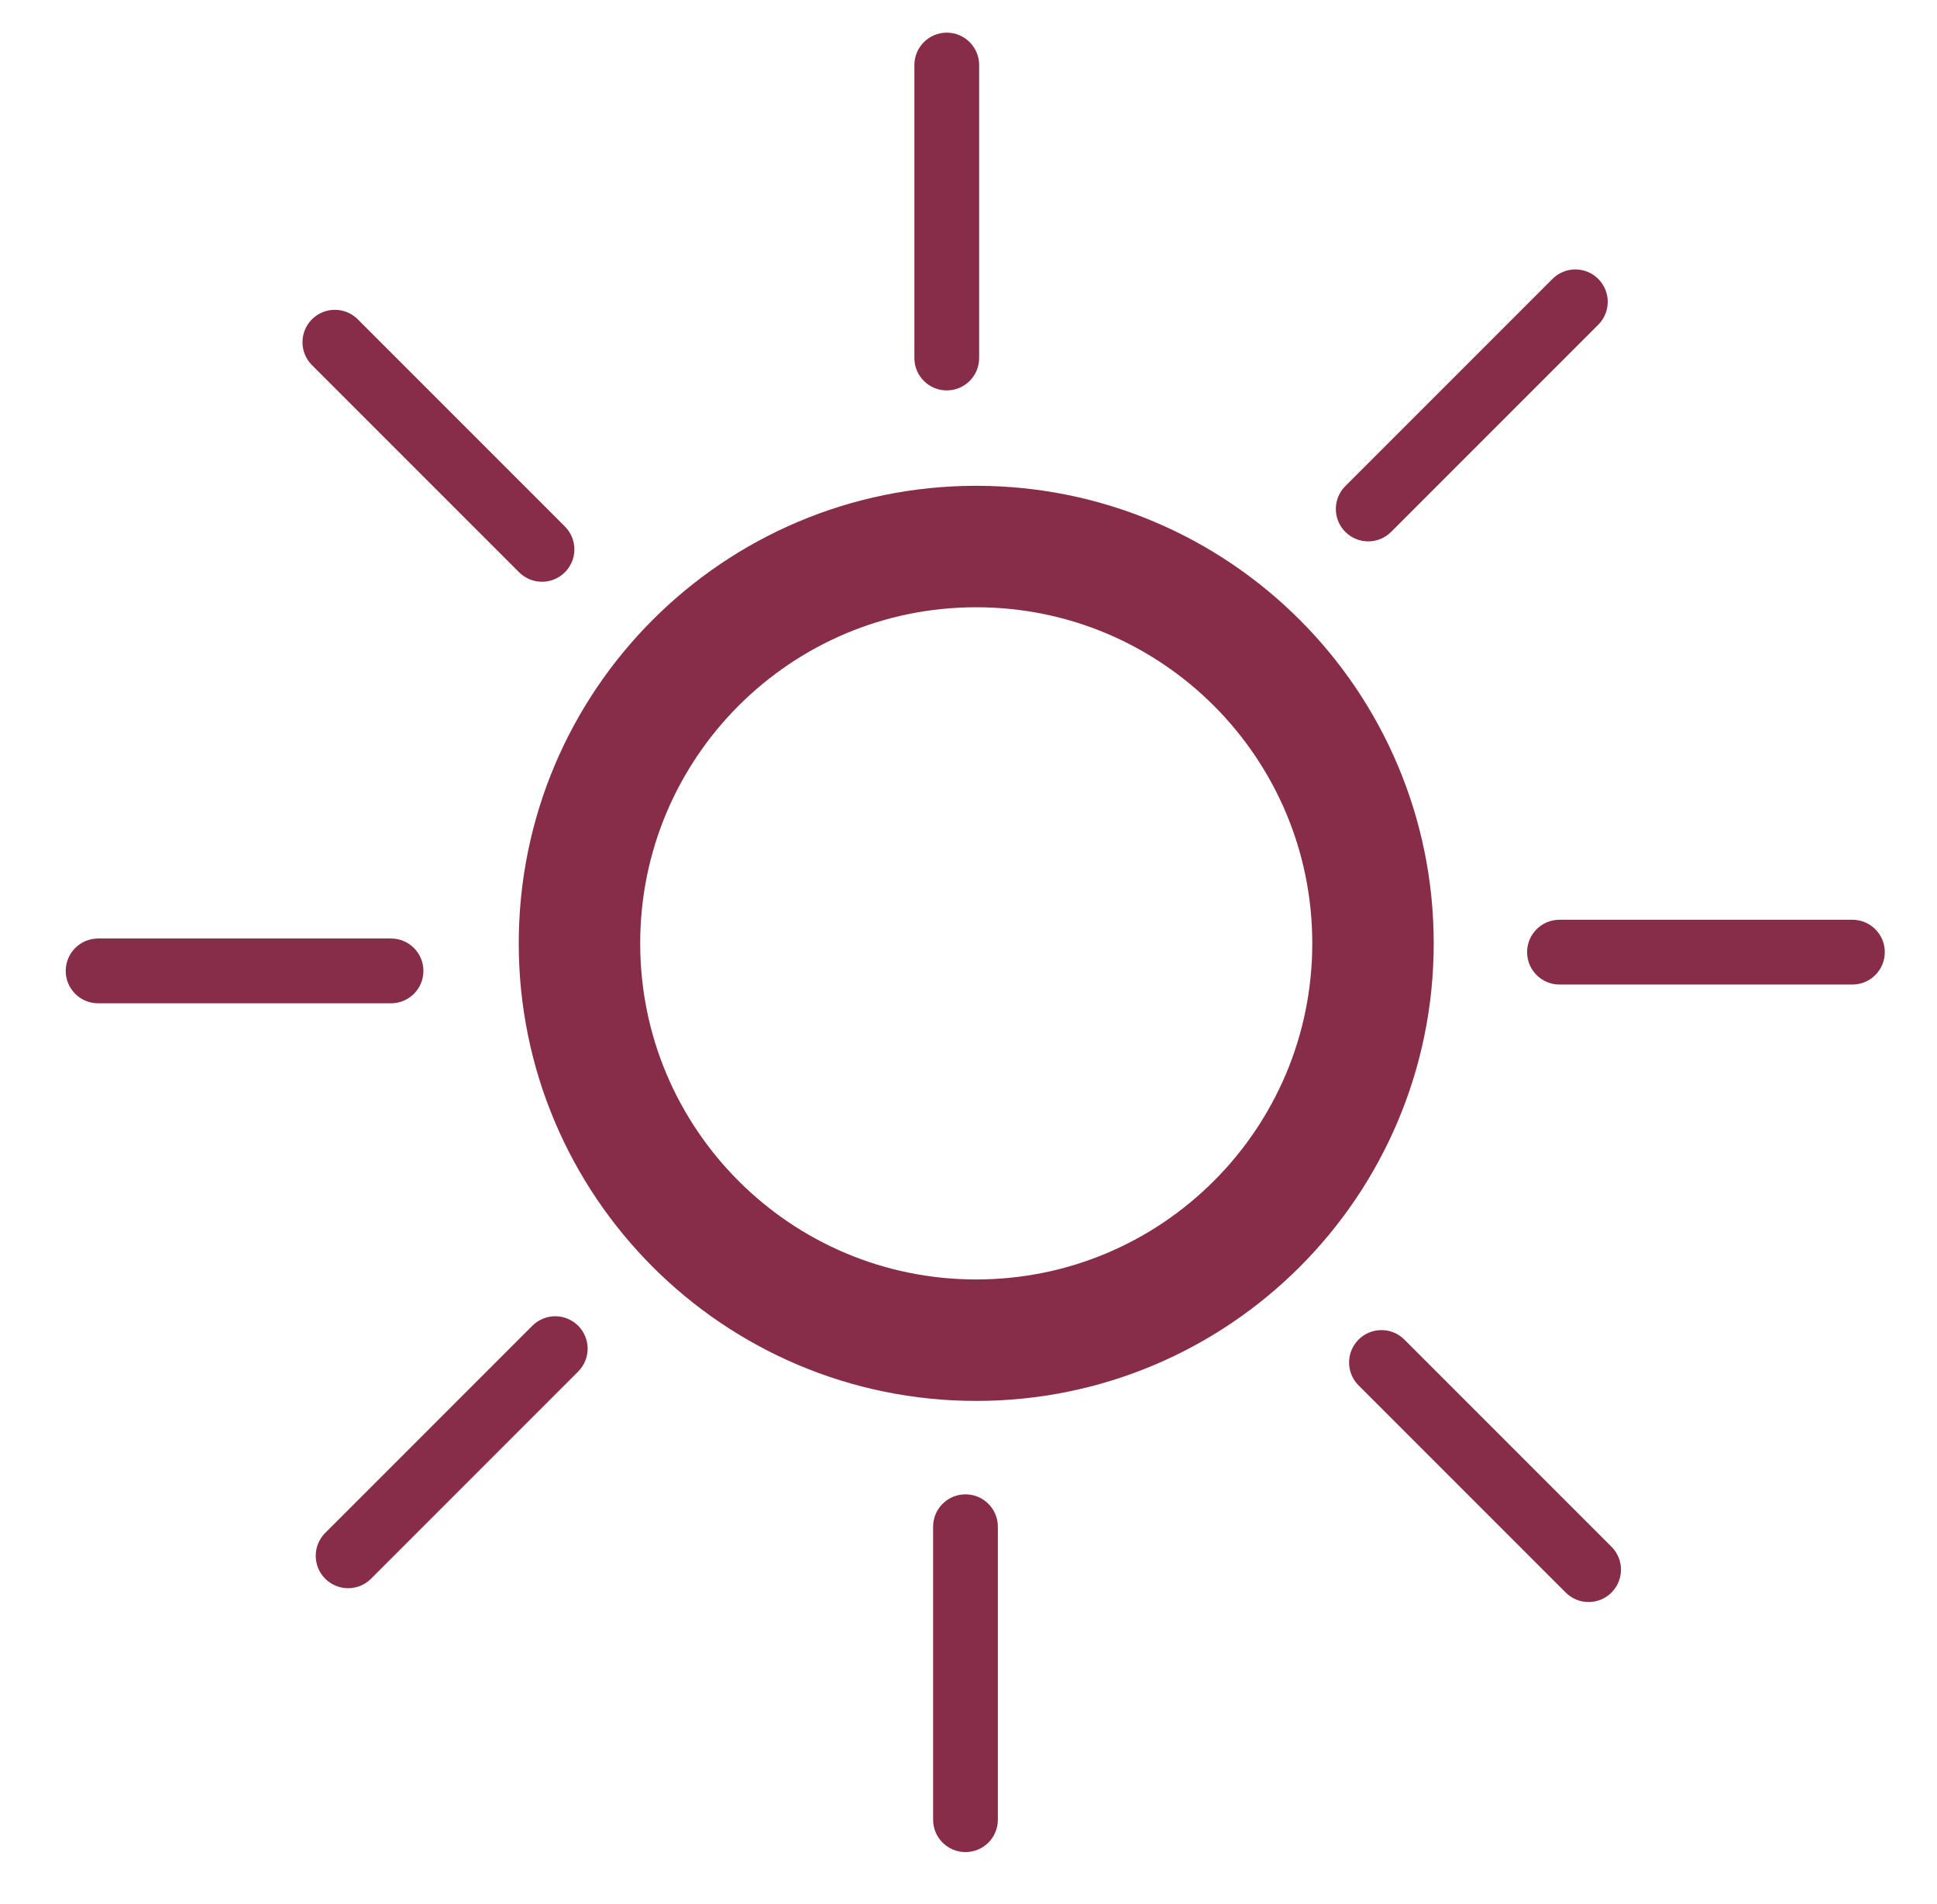
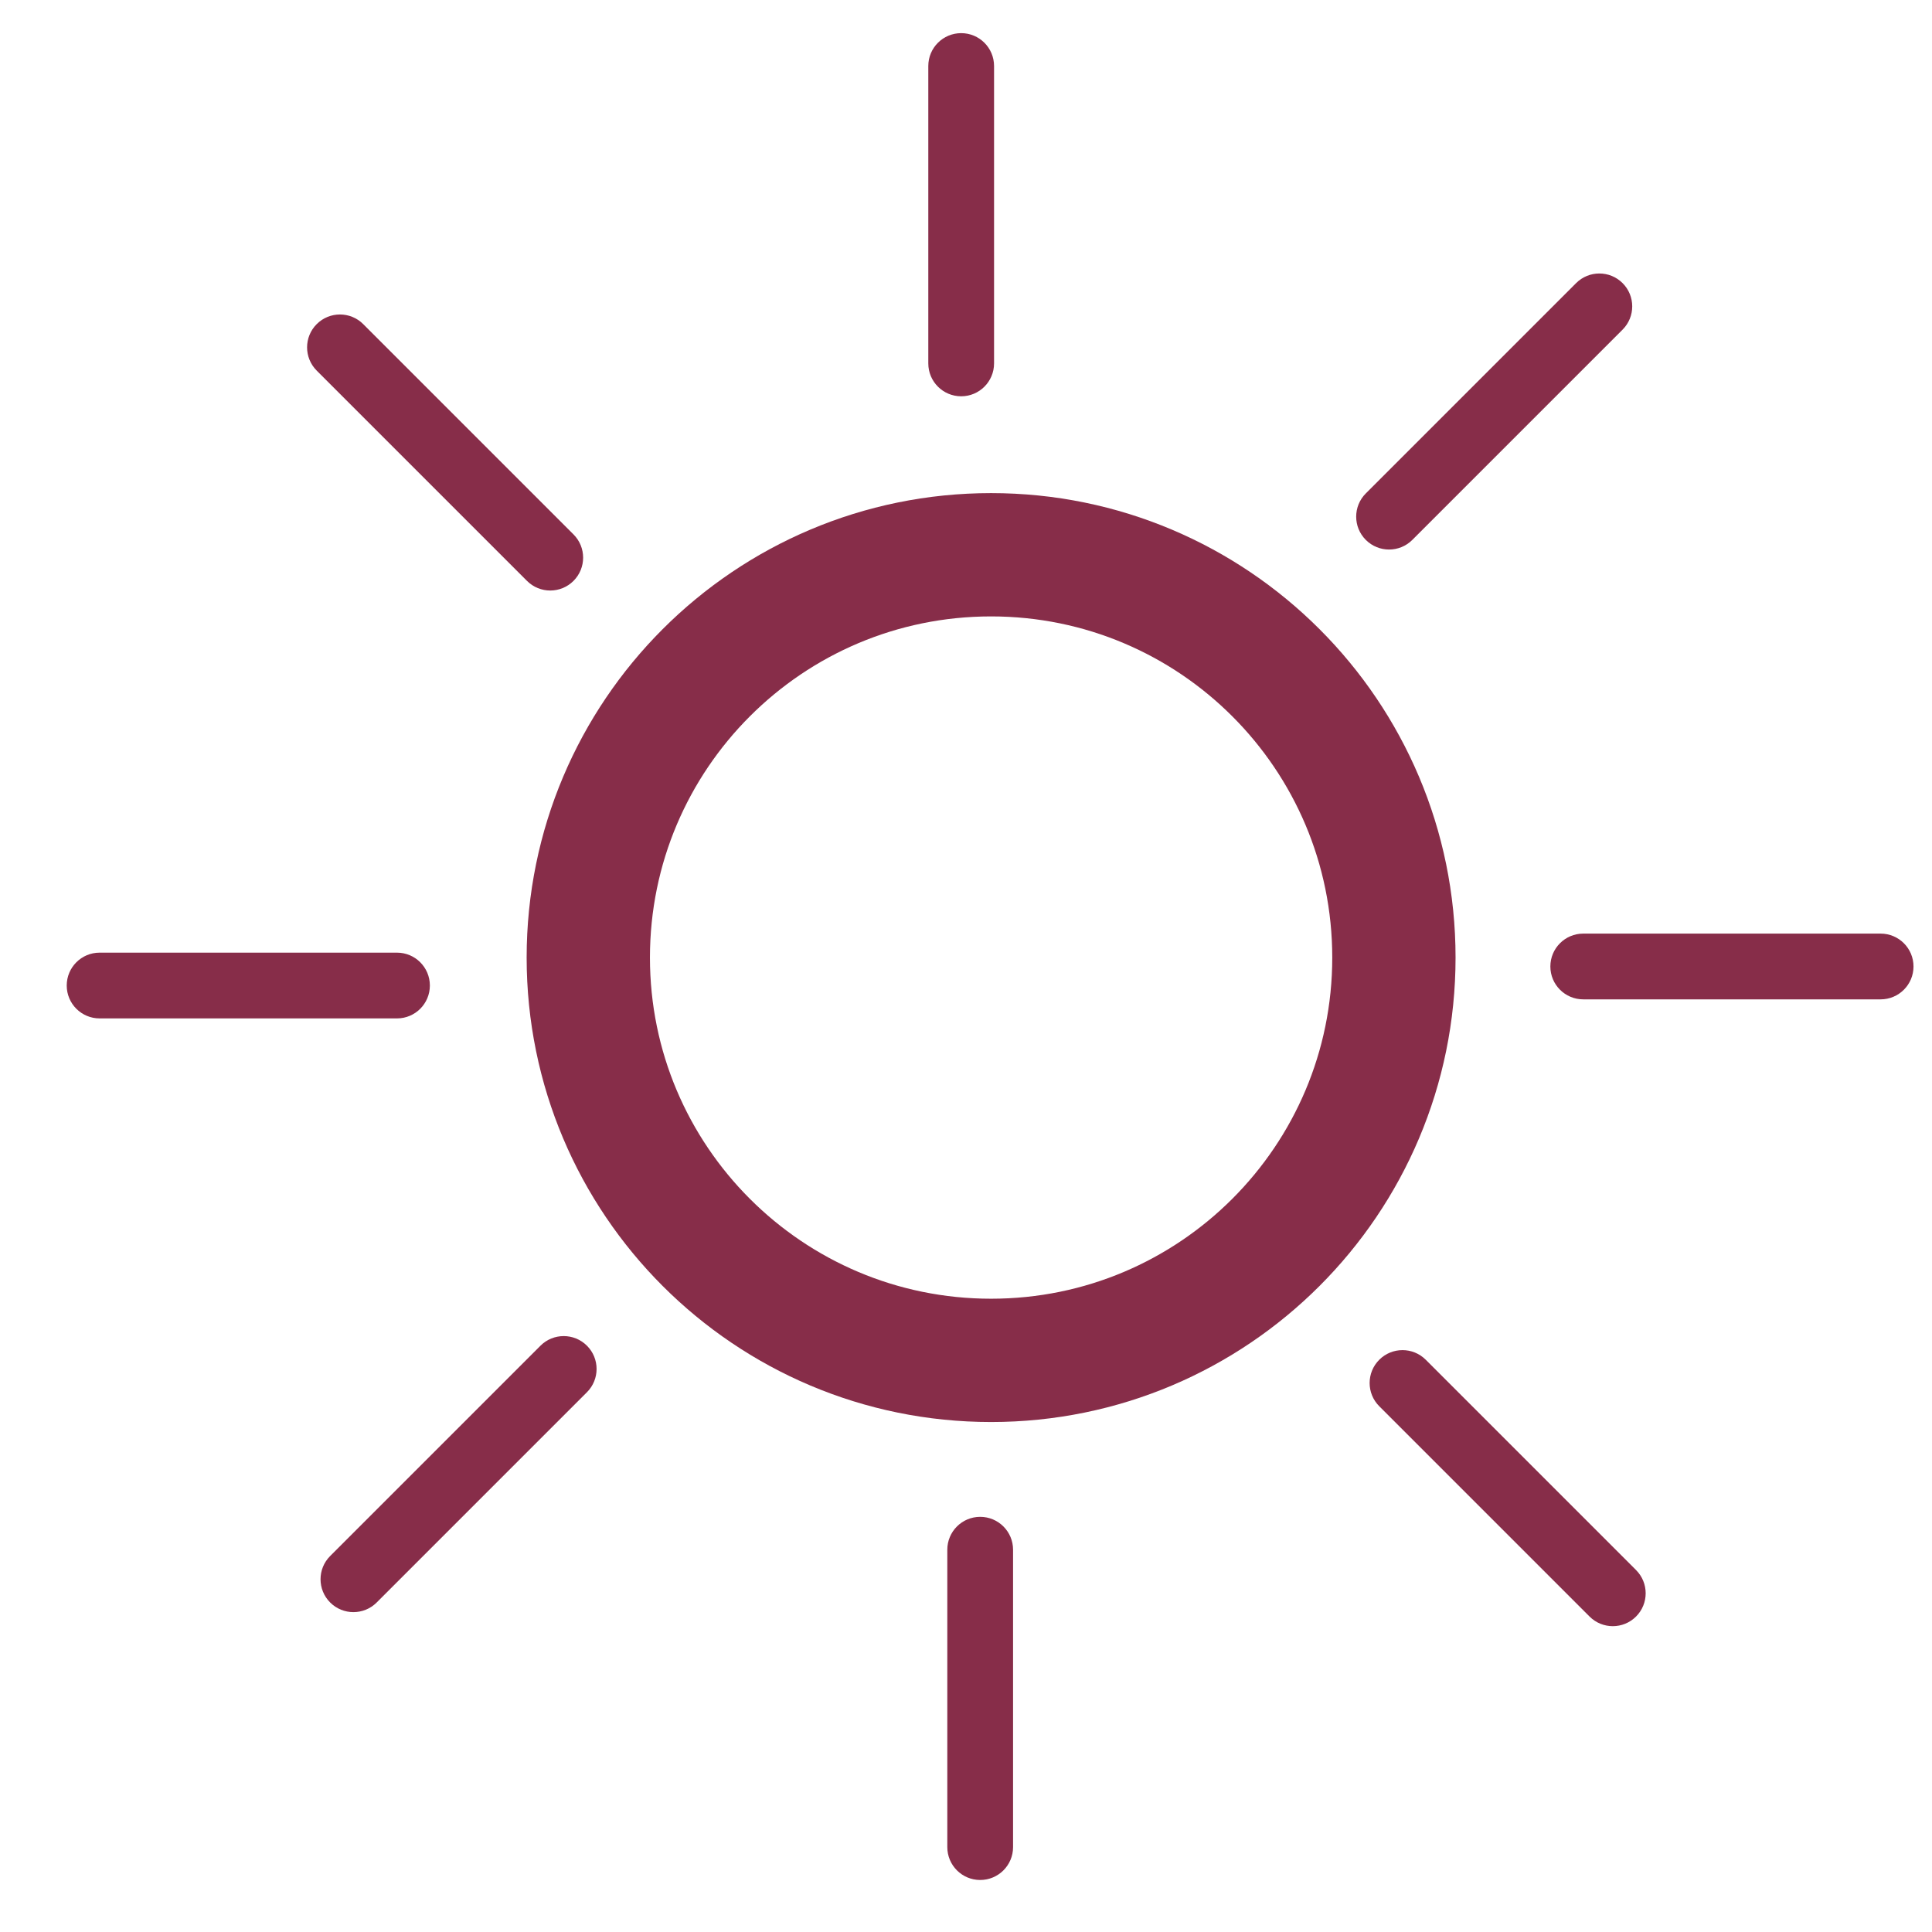
- <svg xmlns="http://www.w3.org/2000/svg" width="57" height="56" viewBox="0 0 57 56" fill="none">
+ <svg xmlns="http://www.w3.org/2000/svg" viewBox="0 0 56 56" fill="none">
  <path d="M40.403 27.756C40.403 34.204 35.175 39.431 28.727 39.431C22.279 39.431 17.052 34.204 17.052 27.756C17.052 21.307 22.279 16.08 28.727 16.08C35.175 16.08 40.403 21.307 40.403 27.756Z" stroke="#872D49" stroke-width="3.574" />
  <rect width="10.526" height="1.906" rx="0.953" transform="matrix(0.707103 0.707111 -0.707103 0.707111 9.854 8.7207)" fill="#872D49" />
  <rect width="10.526" height="1.906" rx="0.953" transform="matrix(0.707103 0.707111 -0.707103 0.707111 40.6524 38.7393)" fill="#872D49" />
  <rect width="10.526" height="1.906" rx="0.953" transform="matrix(-0.707103 0.707111 -0.707103 -0.707111 47.7056 8.88037)" fill="#872D49" />
  <rect width="10.526" height="1.906" rx="0.953" transform="matrix(-0.707103 0.707111 -0.707103 -0.707111 17.6871 39.6802)" fill="#872D49" />
  <rect x="28.813" y="0.96" width="10.526" height="1.906" rx="0.953" transform="rotate(90 28.8128 0.960449)" fill="#872D49" />
  <rect x="29.364" y="43.967" width="10.526" height="1.906" rx="0.953" transform="rotate(90 29.3644 43.9668)" fill="#872D49" />
  <rect x="1.934" y="27.613" width="10.526" height="1.906" rx="0.953" fill="#872D49" />
  <rect x="44.938" y="27.061" width="10.526" height="1.906" rx="0.953" fill="#872D49" />
</svg>
